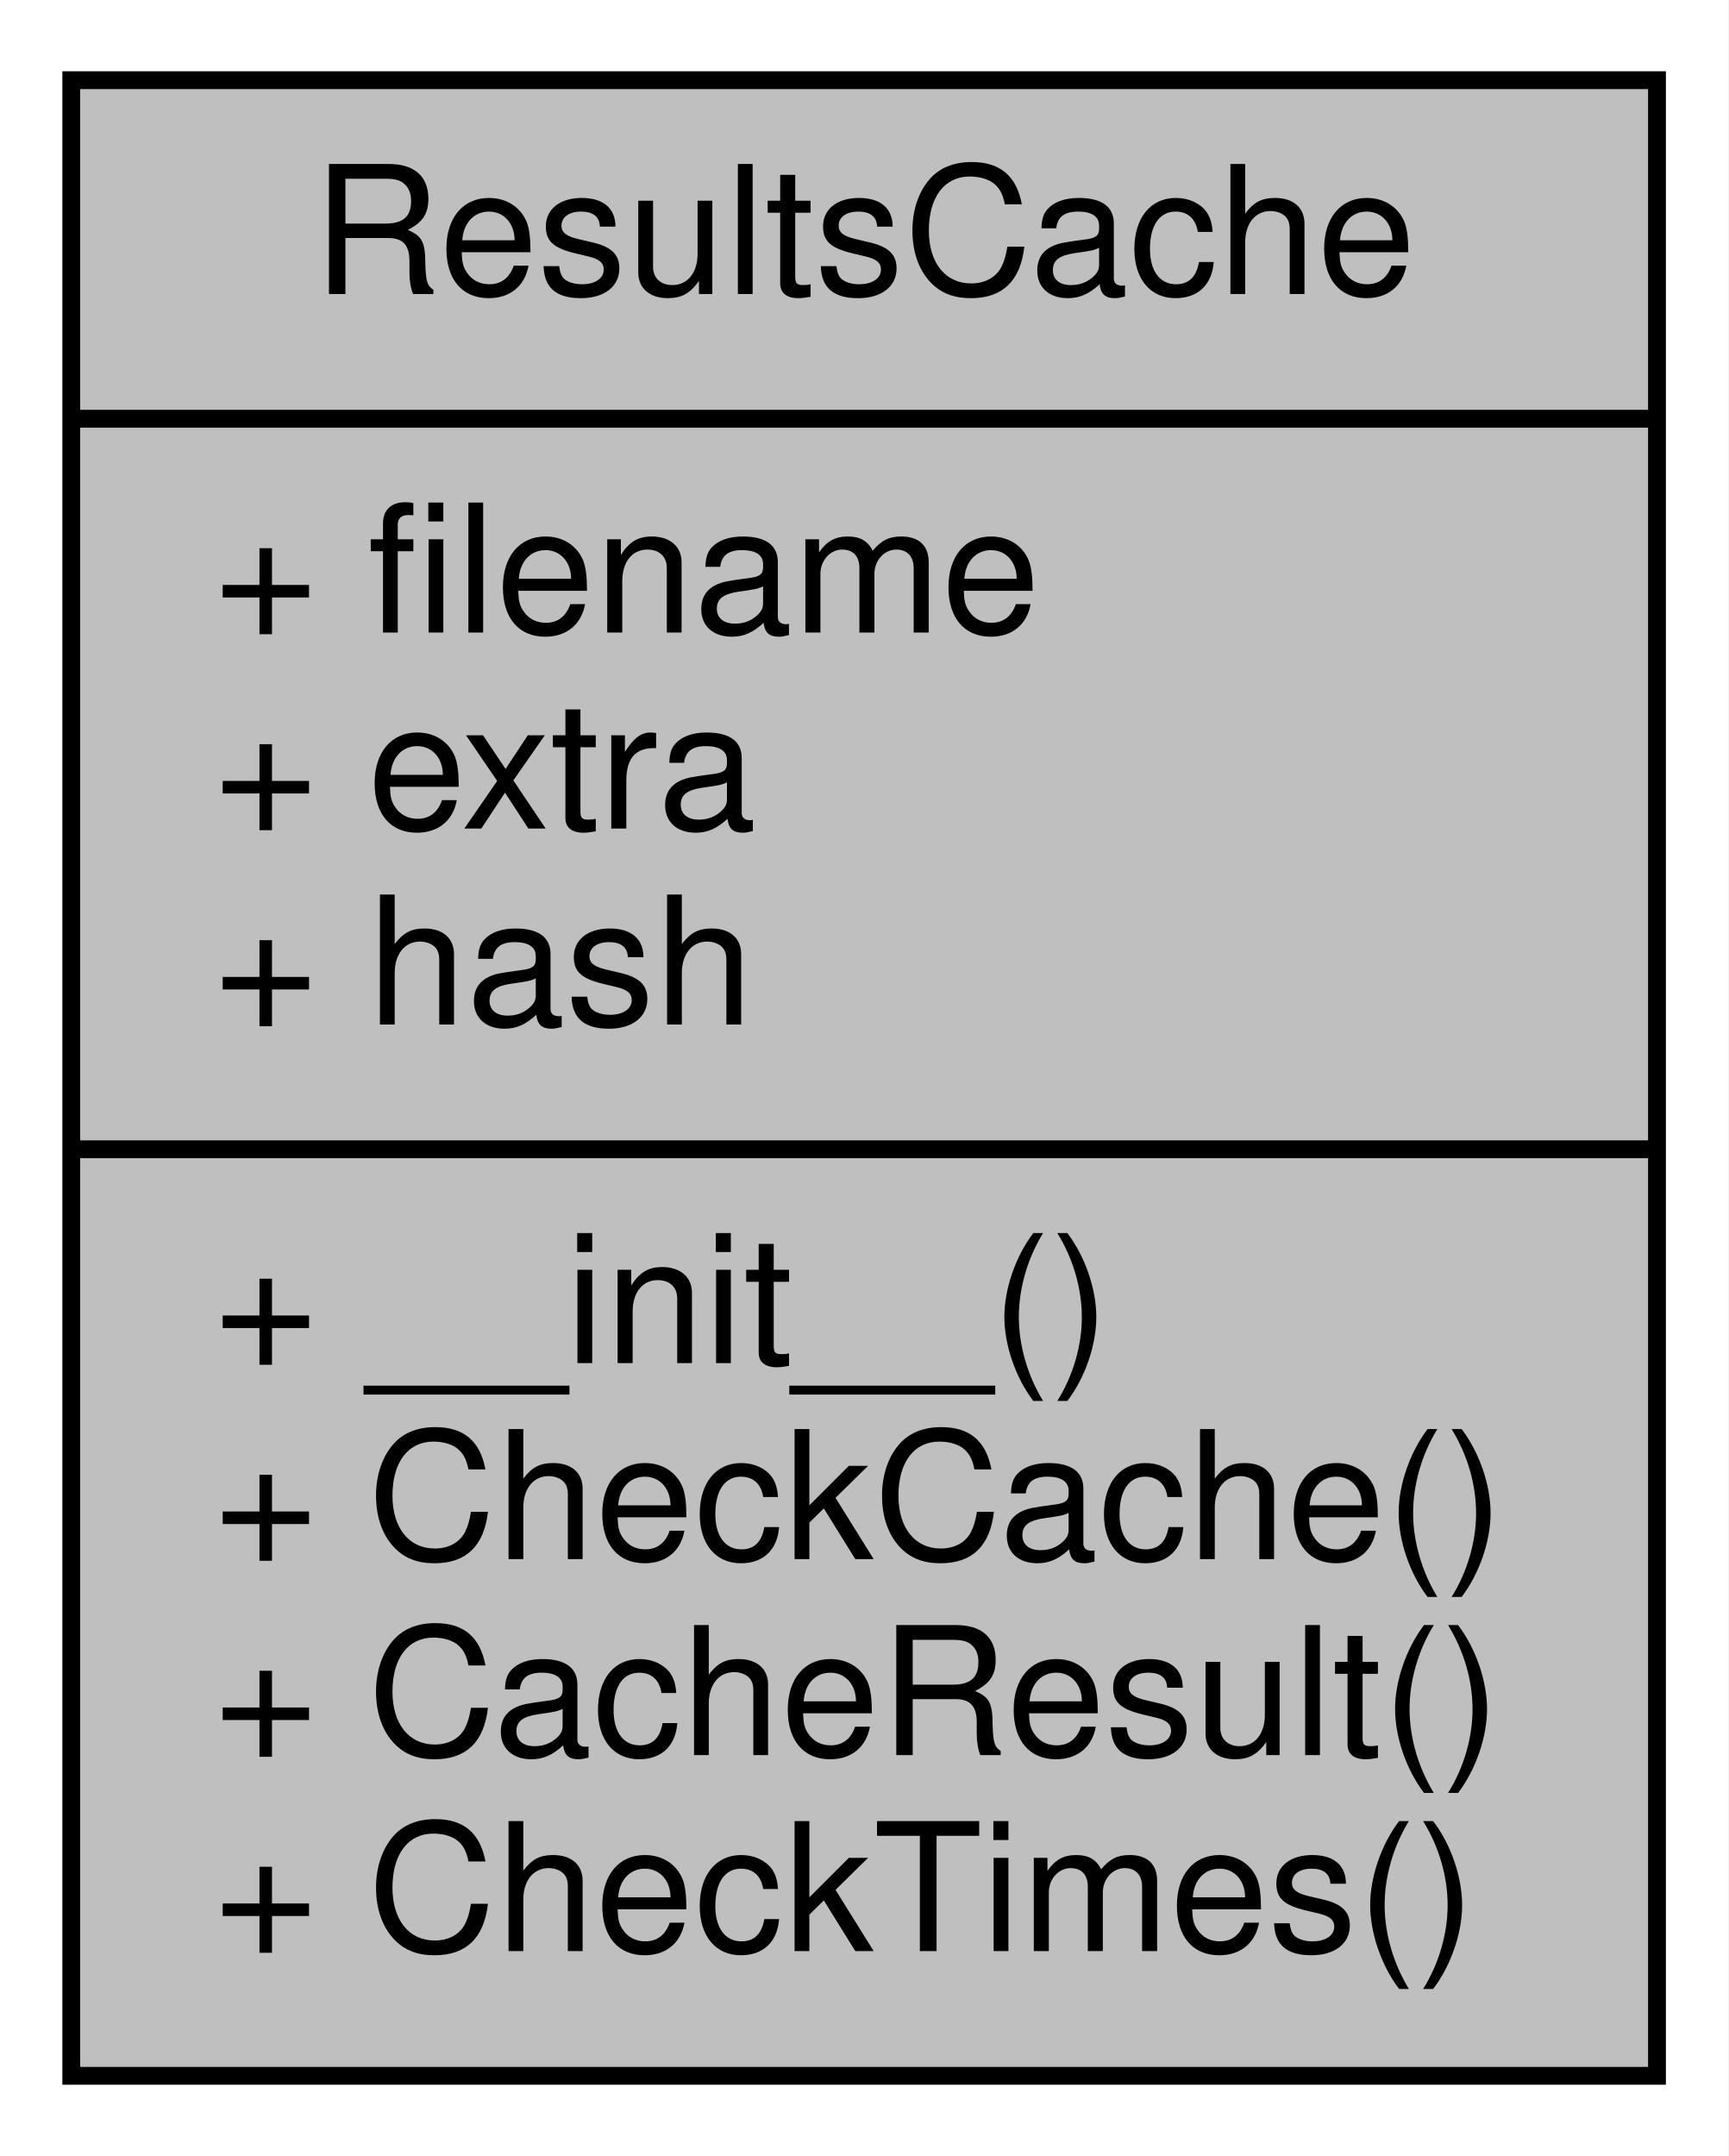
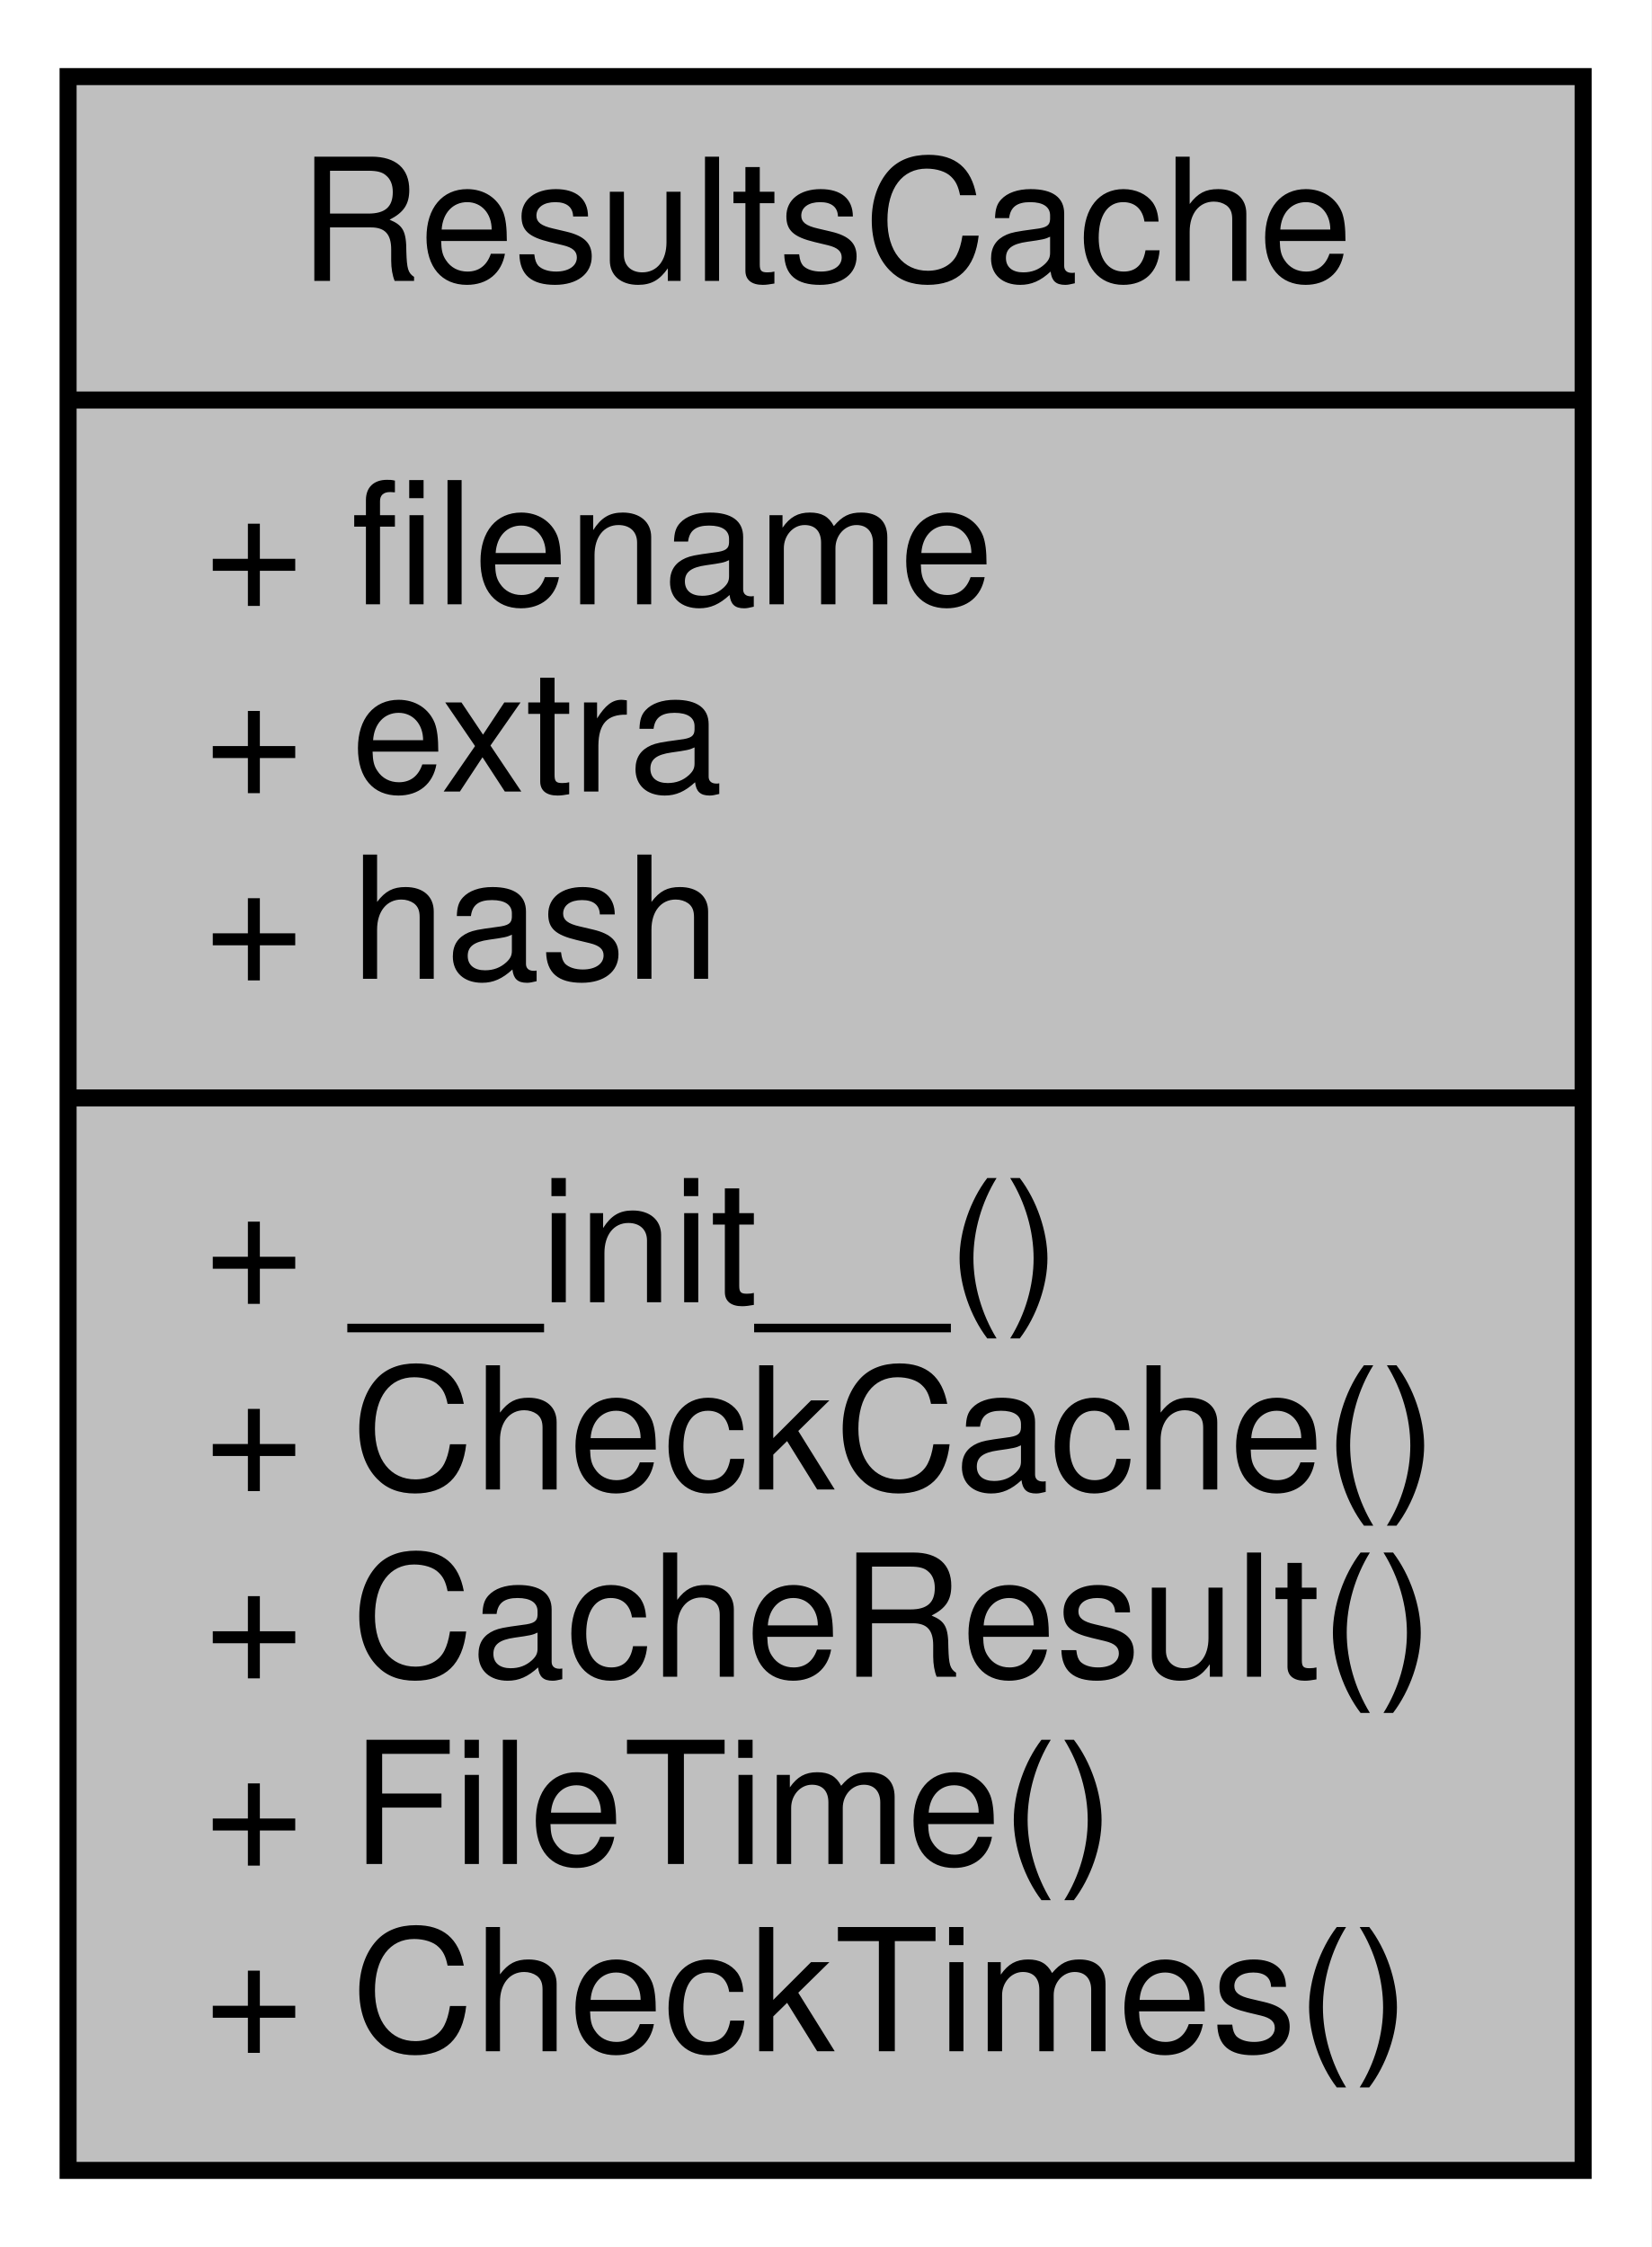
- <svg xmlns="http://www.w3.org/2000/svg" width="97pt" height="121pt" viewBox="0.00 0.00 97.00 121.00">
-   <g id="graph0" class="graph" transform="scale(1 1) rotate(0) translate(4 117)">
-     <polygon fill="#ffffff" stroke="transparent" points="-4,4 -4,-117 93,-117 93,4 -4,4" />
+ <svg xmlns="http://www.w3.org/2000/svg" width="97pt" height="132pt" viewBox="0.00 0.00 97.00 132.00">
+   <g id="graph0" class="graph" transform="scale(1 1) rotate(0) translate(4 128)">
+     <polygon fill="#ffffff" stroke="transparent" points="-4,4 -4,-128 93,-128 93,4 -4,4" />
    <g id="node1" class="node">
-       <polygon fill="#bfbfbf" stroke="#000000" points="0,-.5 0,-112.5 89,-112.5 89,-.5 0,-.5" />
-       <text text-anchor="middle" x="44.5" y="-100.5" font-family="Helvetica,sans-Serif" font-size="10.00" fill="#000000">ResultsCache</text>
-       <polyline fill="none" stroke="#000000" points="0,-93.5 89,-93.5 " />
-       <text text-anchor="start" x="8" y="-81.5" font-family="Helvetica,sans-Serif" font-size="10.00" fill="#000000">+ filename</text>
-       <text text-anchor="start" x="8" y="-70.5" font-family="Helvetica,sans-Serif" font-size="10.00" fill="#000000">+ extra</text>
-       <text text-anchor="start" x="8" y="-59.5" font-family="Helvetica,sans-Serif" font-size="10.00" fill="#000000">+ hash</text>
-       <polyline fill="none" stroke="#000000" points="0,-52.5 89,-52.5 " />
-       <text text-anchor="start" x="8" y="-40.5" font-family="Helvetica,sans-Serif" font-size="10.00" fill="#000000">+ __init__()</text>
-       <text text-anchor="start" x="8" y="-29.5" font-family="Helvetica,sans-Serif" font-size="10.00" fill="#000000">+ CheckCache()</text>
-       <text text-anchor="start" x="8" y="-18.5" font-family="Helvetica,sans-Serif" font-size="10.00" fill="#000000">+ CacheResult()</text>
+       <polygon fill="#bfbfbf" stroke="#000000" points="0,-.5 0,-123.5 89,-123.5 89,-.5 0,-.5" />
+       <text text-anchor="middle" x="44.5" y="-111.5" font-family="Helvetica,sans-Serif" font-size="10.00" fill="#000000">ResultsCache</text>
+       <polyline fill="none" stroke="#000000" points="0,-104.5 89,-104.5 " />
+       <text text-anchor="start" x="8" y="-92.5" font-family="Helvetica,sans-Serif" font-size="10.00" fill="#000000">+ filename</text>
+       <text text-anchor="start" x="8" y="-81.5" font-family="Helvetica,sans-Serif" font-size="10.00" fill="#000000">+ extra</text>
+       <text text-anchor="start" x="8" y="-70.5" font-family="Helvetica,sans-Serif" font-size="10.00" fill="#000000">+ hash</text>
+       <polyline fill="none" stroke="#000000" points="0,-63.5 89,-63.5 " />
+       <text text-anchor="start" x="8" y="-51.5" font-family="Helvetica,sans-Serif" font-size="10.00" fill="#000000">+ __init__()</text>
+       <text text-anchor="start" x="8" y="-40.5" font-family="Helvetica,sans-Serif" font-size="10.00" fill="#000000">+ CheckCache()</text>
+       <text text-anchor="start" x="8" y="-29.5" font-family="Helvetica,sans-Serif" font-size="10.00" fill="#000000">+ CacheResult()</text>
+       <text text-anchor="start" x="8" y="-18.5" font-family="Helvetica,sans-Serif" font-size="10.00" fill="#000000">+ FileTime()</text>
      <text text-anchor="start" x="8" y="-7.5" font-family="Helvetica,sans-Serif" font-size="10.00" fill="#000000">+ CheckTimes()</text>
    </g>
  </g>
</svg>
